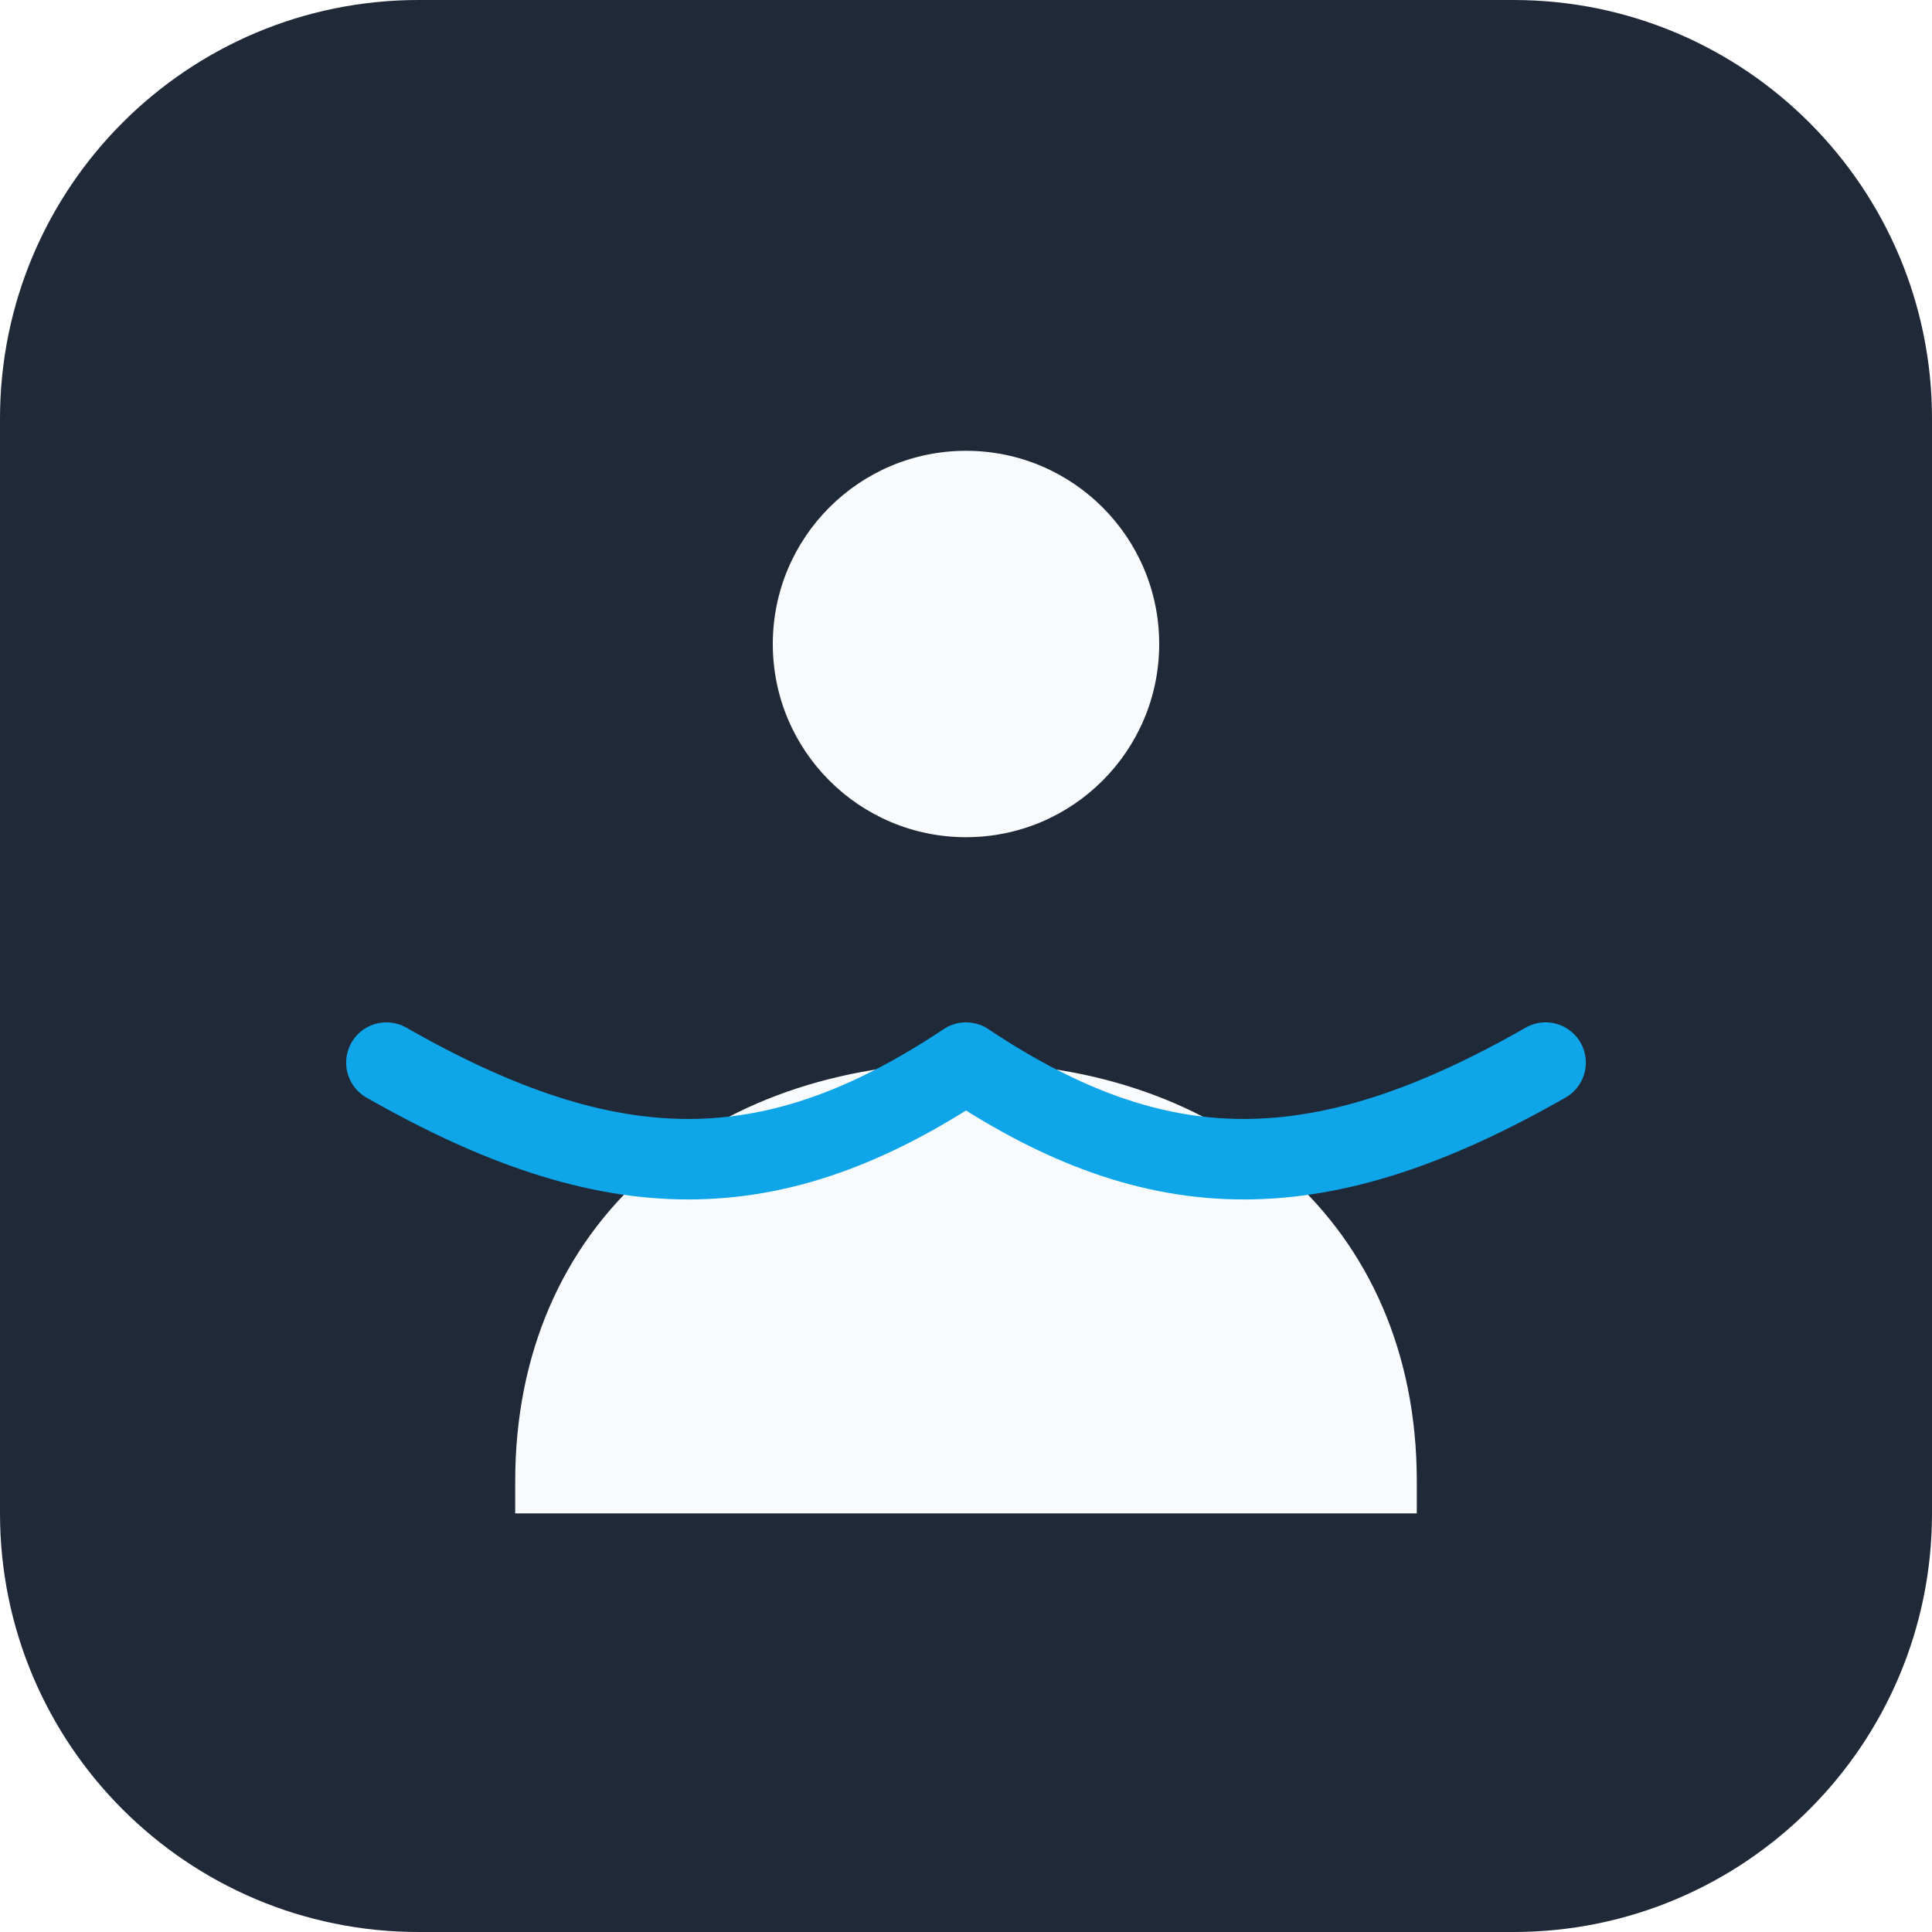
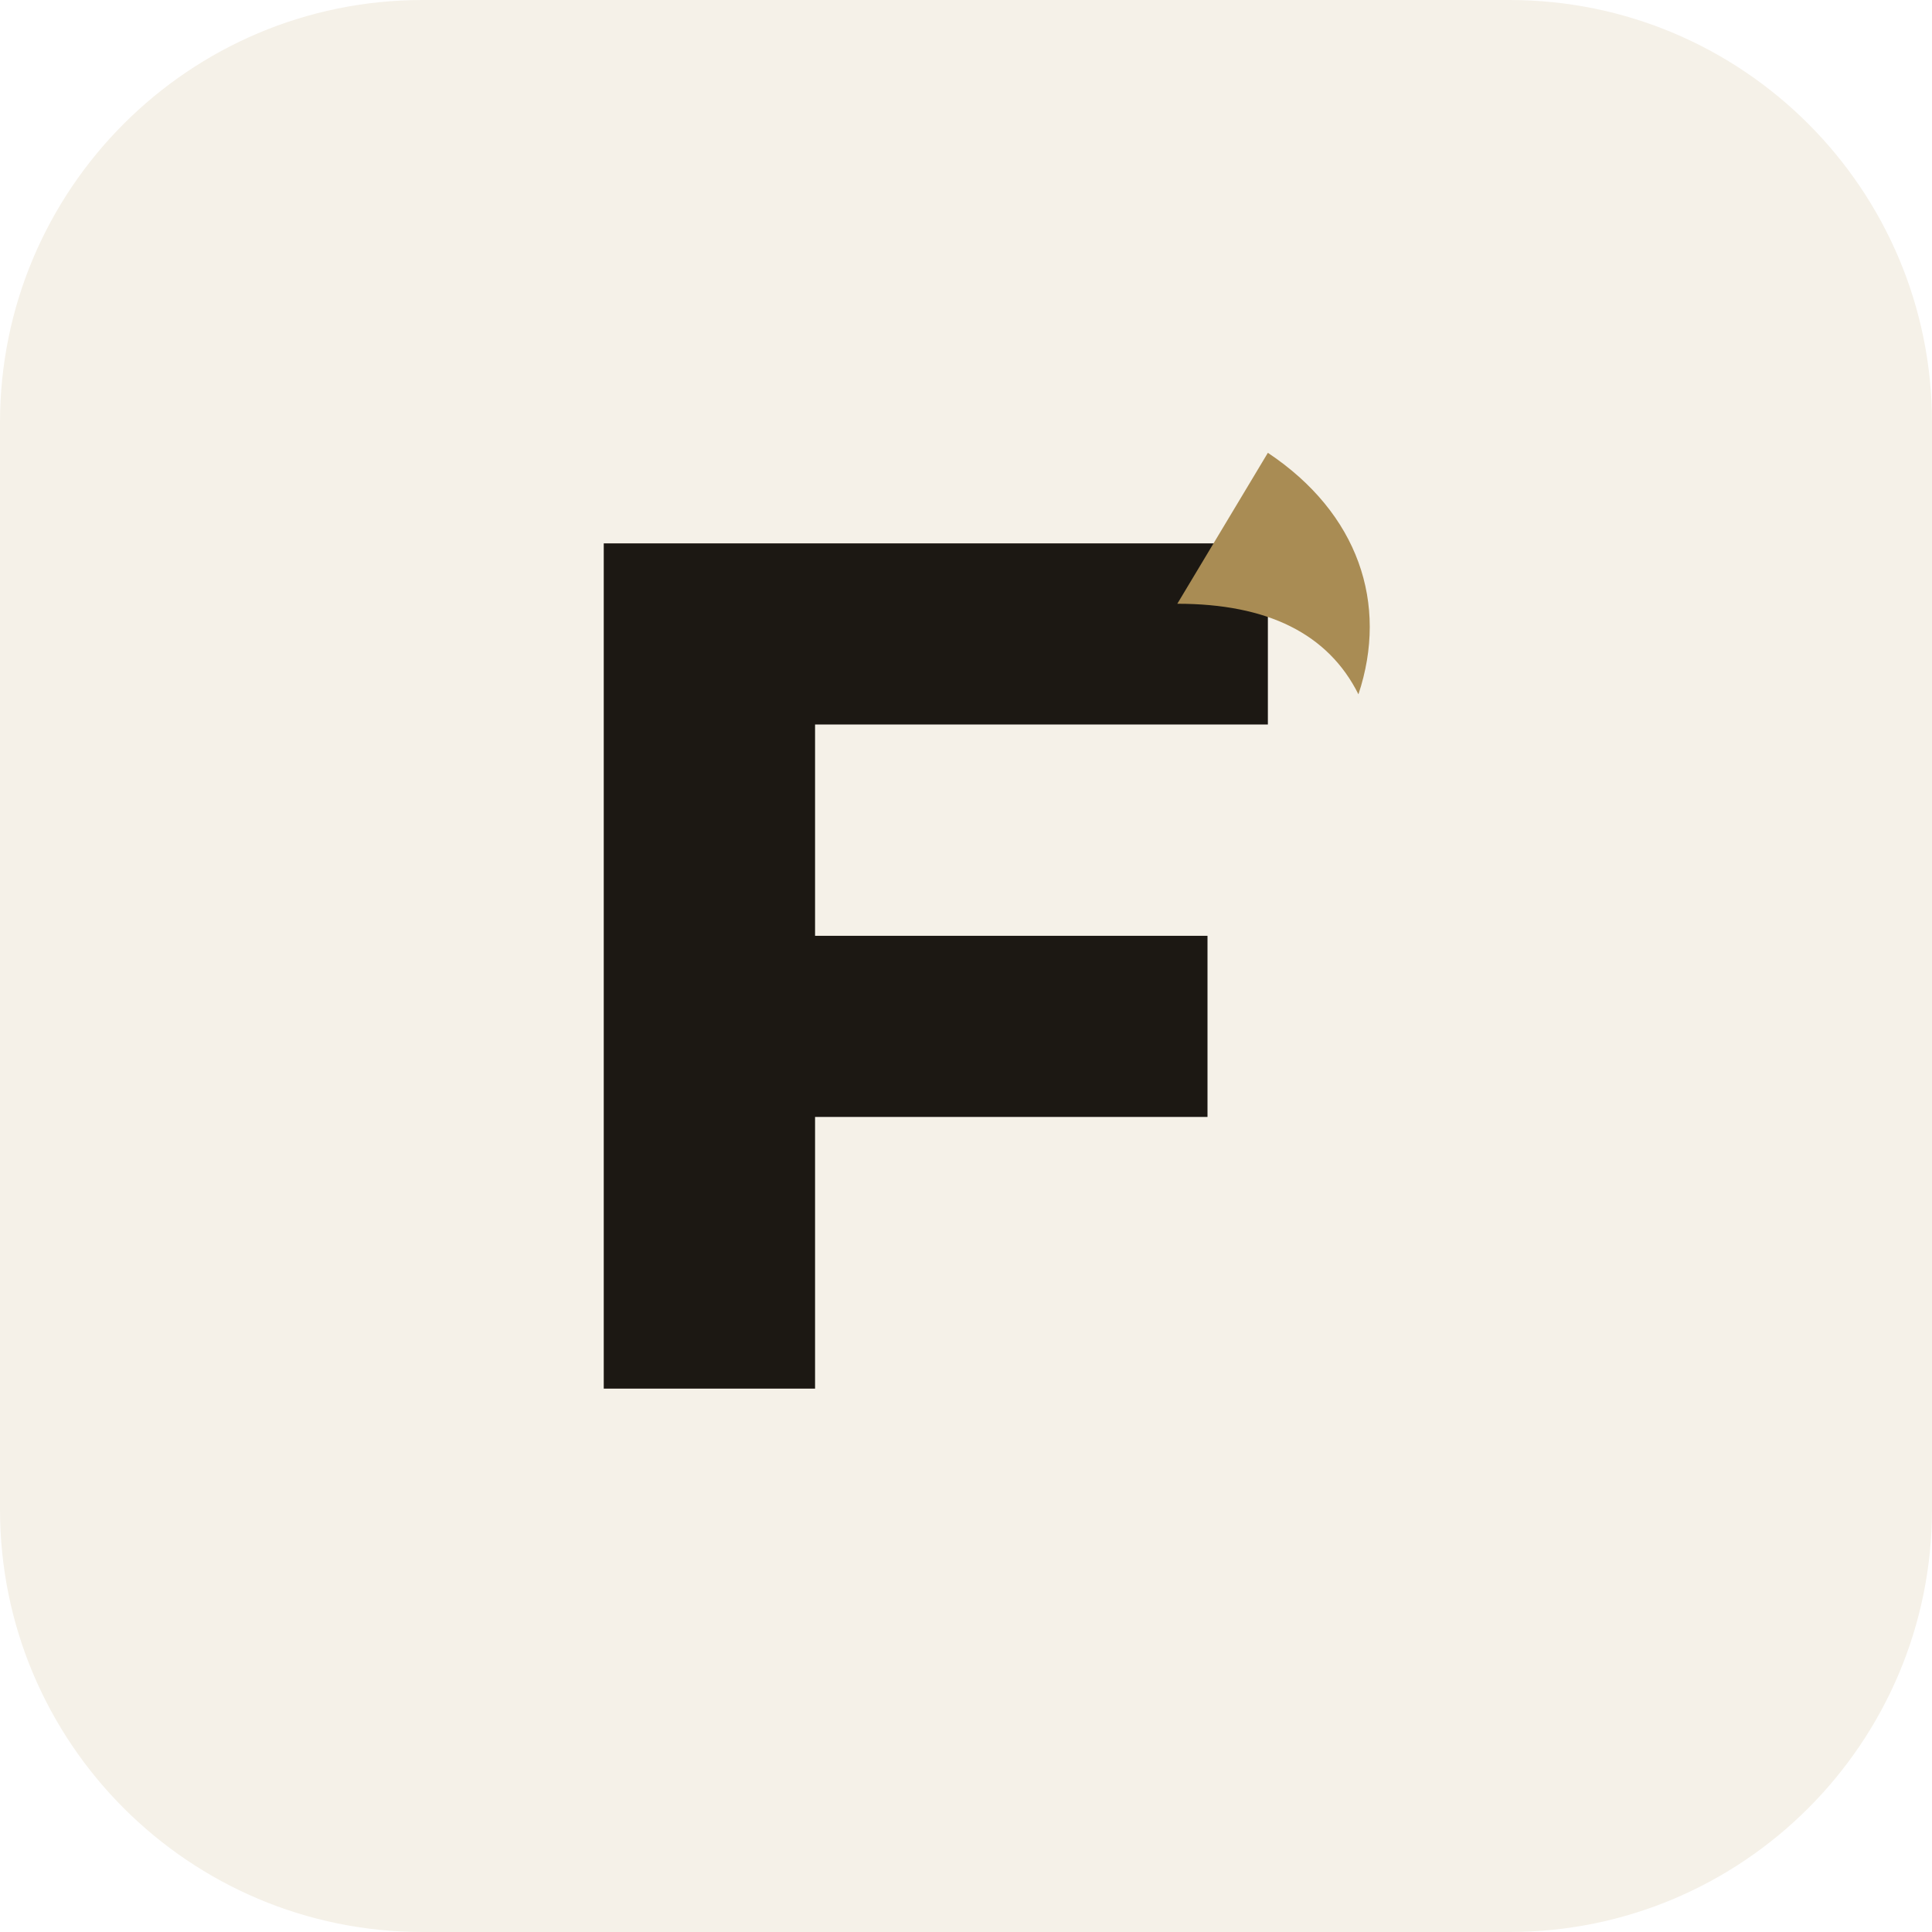
- <svg xmlns="http://www.w3.org/2000/svg" viewBox="0 0 120 120">
-   <rect width="120" height="120" rx="26" fill="#1f2937" />
-   <circle cx="60" cy="40" r="12" fill="#f8fafc" />
-   <path d="M32 92c0-16 12-26 28-26s28 10 28 26v2H32z" fill="#f8fafc" />
-   <path d="M24 66c14 8 24 8 36 0M96 66c-14 8-24 8-36 0" stroke="#0ea5e9" stroke-width="5" stroke-linecap="round" fill="none" />
+ <svg xmlns="http://www.w3.org/2000/svg" viewBox="0 0 64 64">
+   <rect width="64" height="64" rx="14" fill="#f5f1e8" />
+   <path d="M20 46V18h22v6H27v7h13v6H27v9z" fill="#1c1813" />
+   <path d="M42 15c3 2 4 5 3 8-1-2-3-3-6-3l3-5z" fill="#a98c54" />
</svg>
